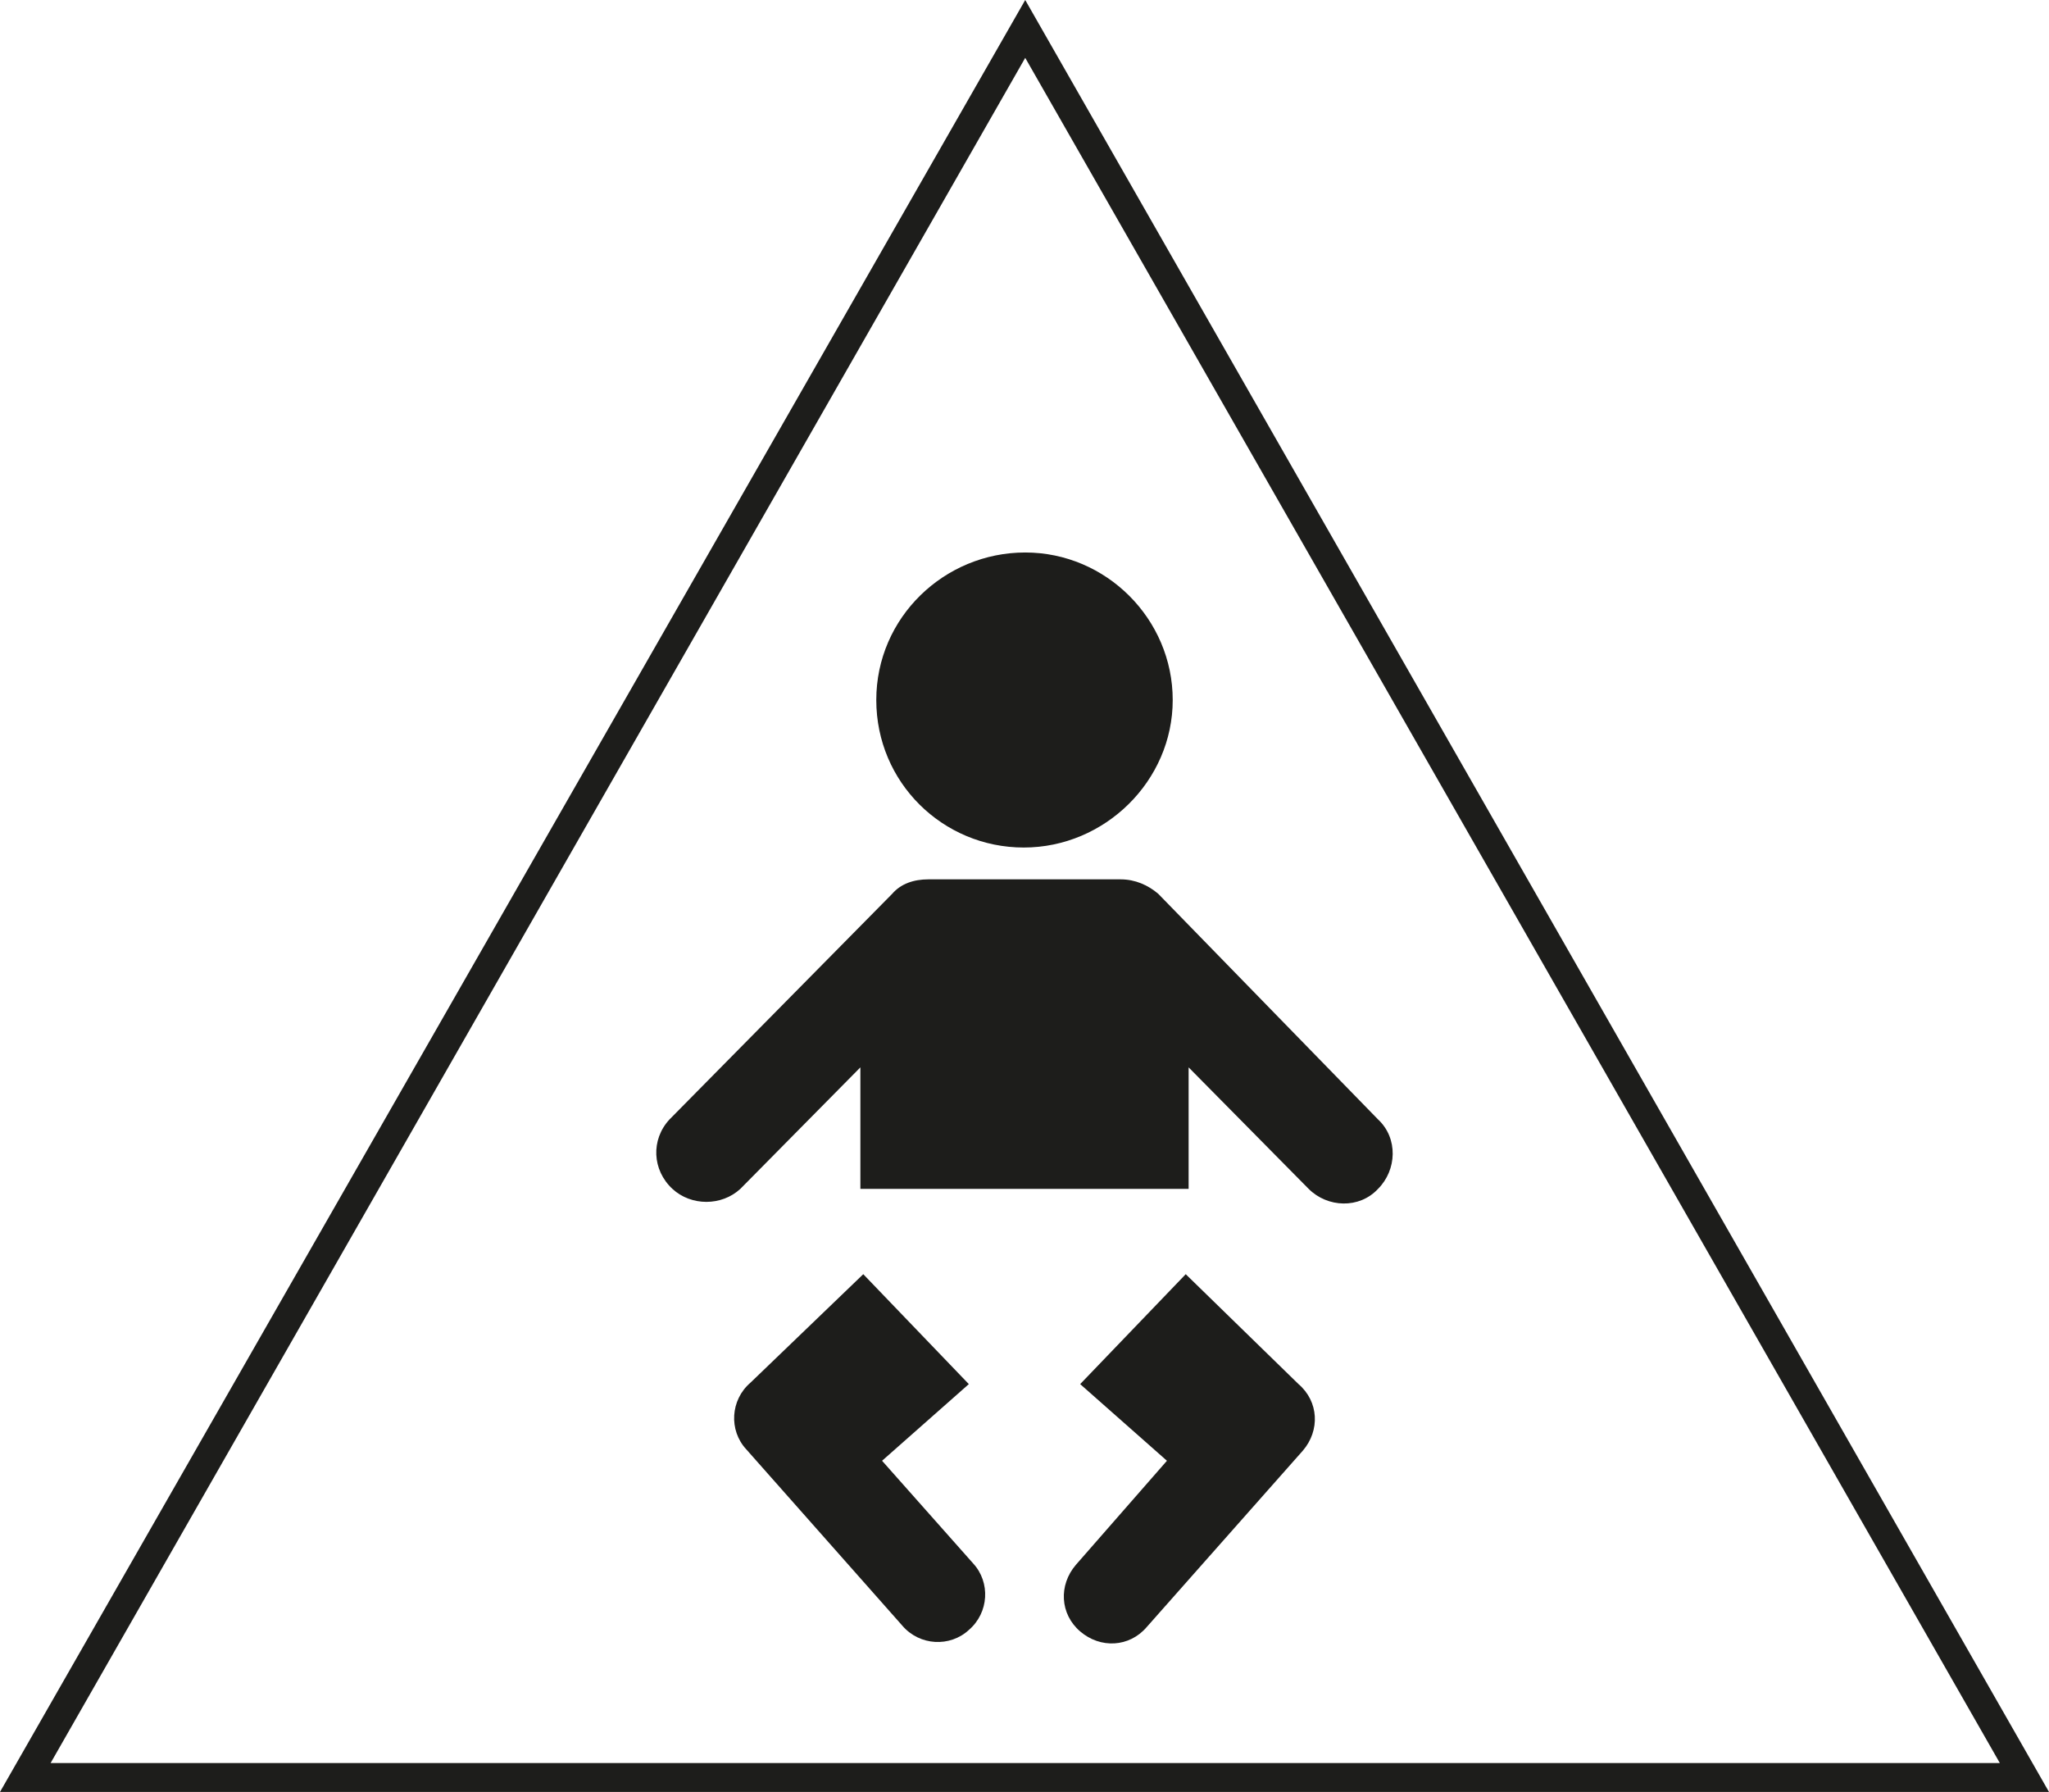
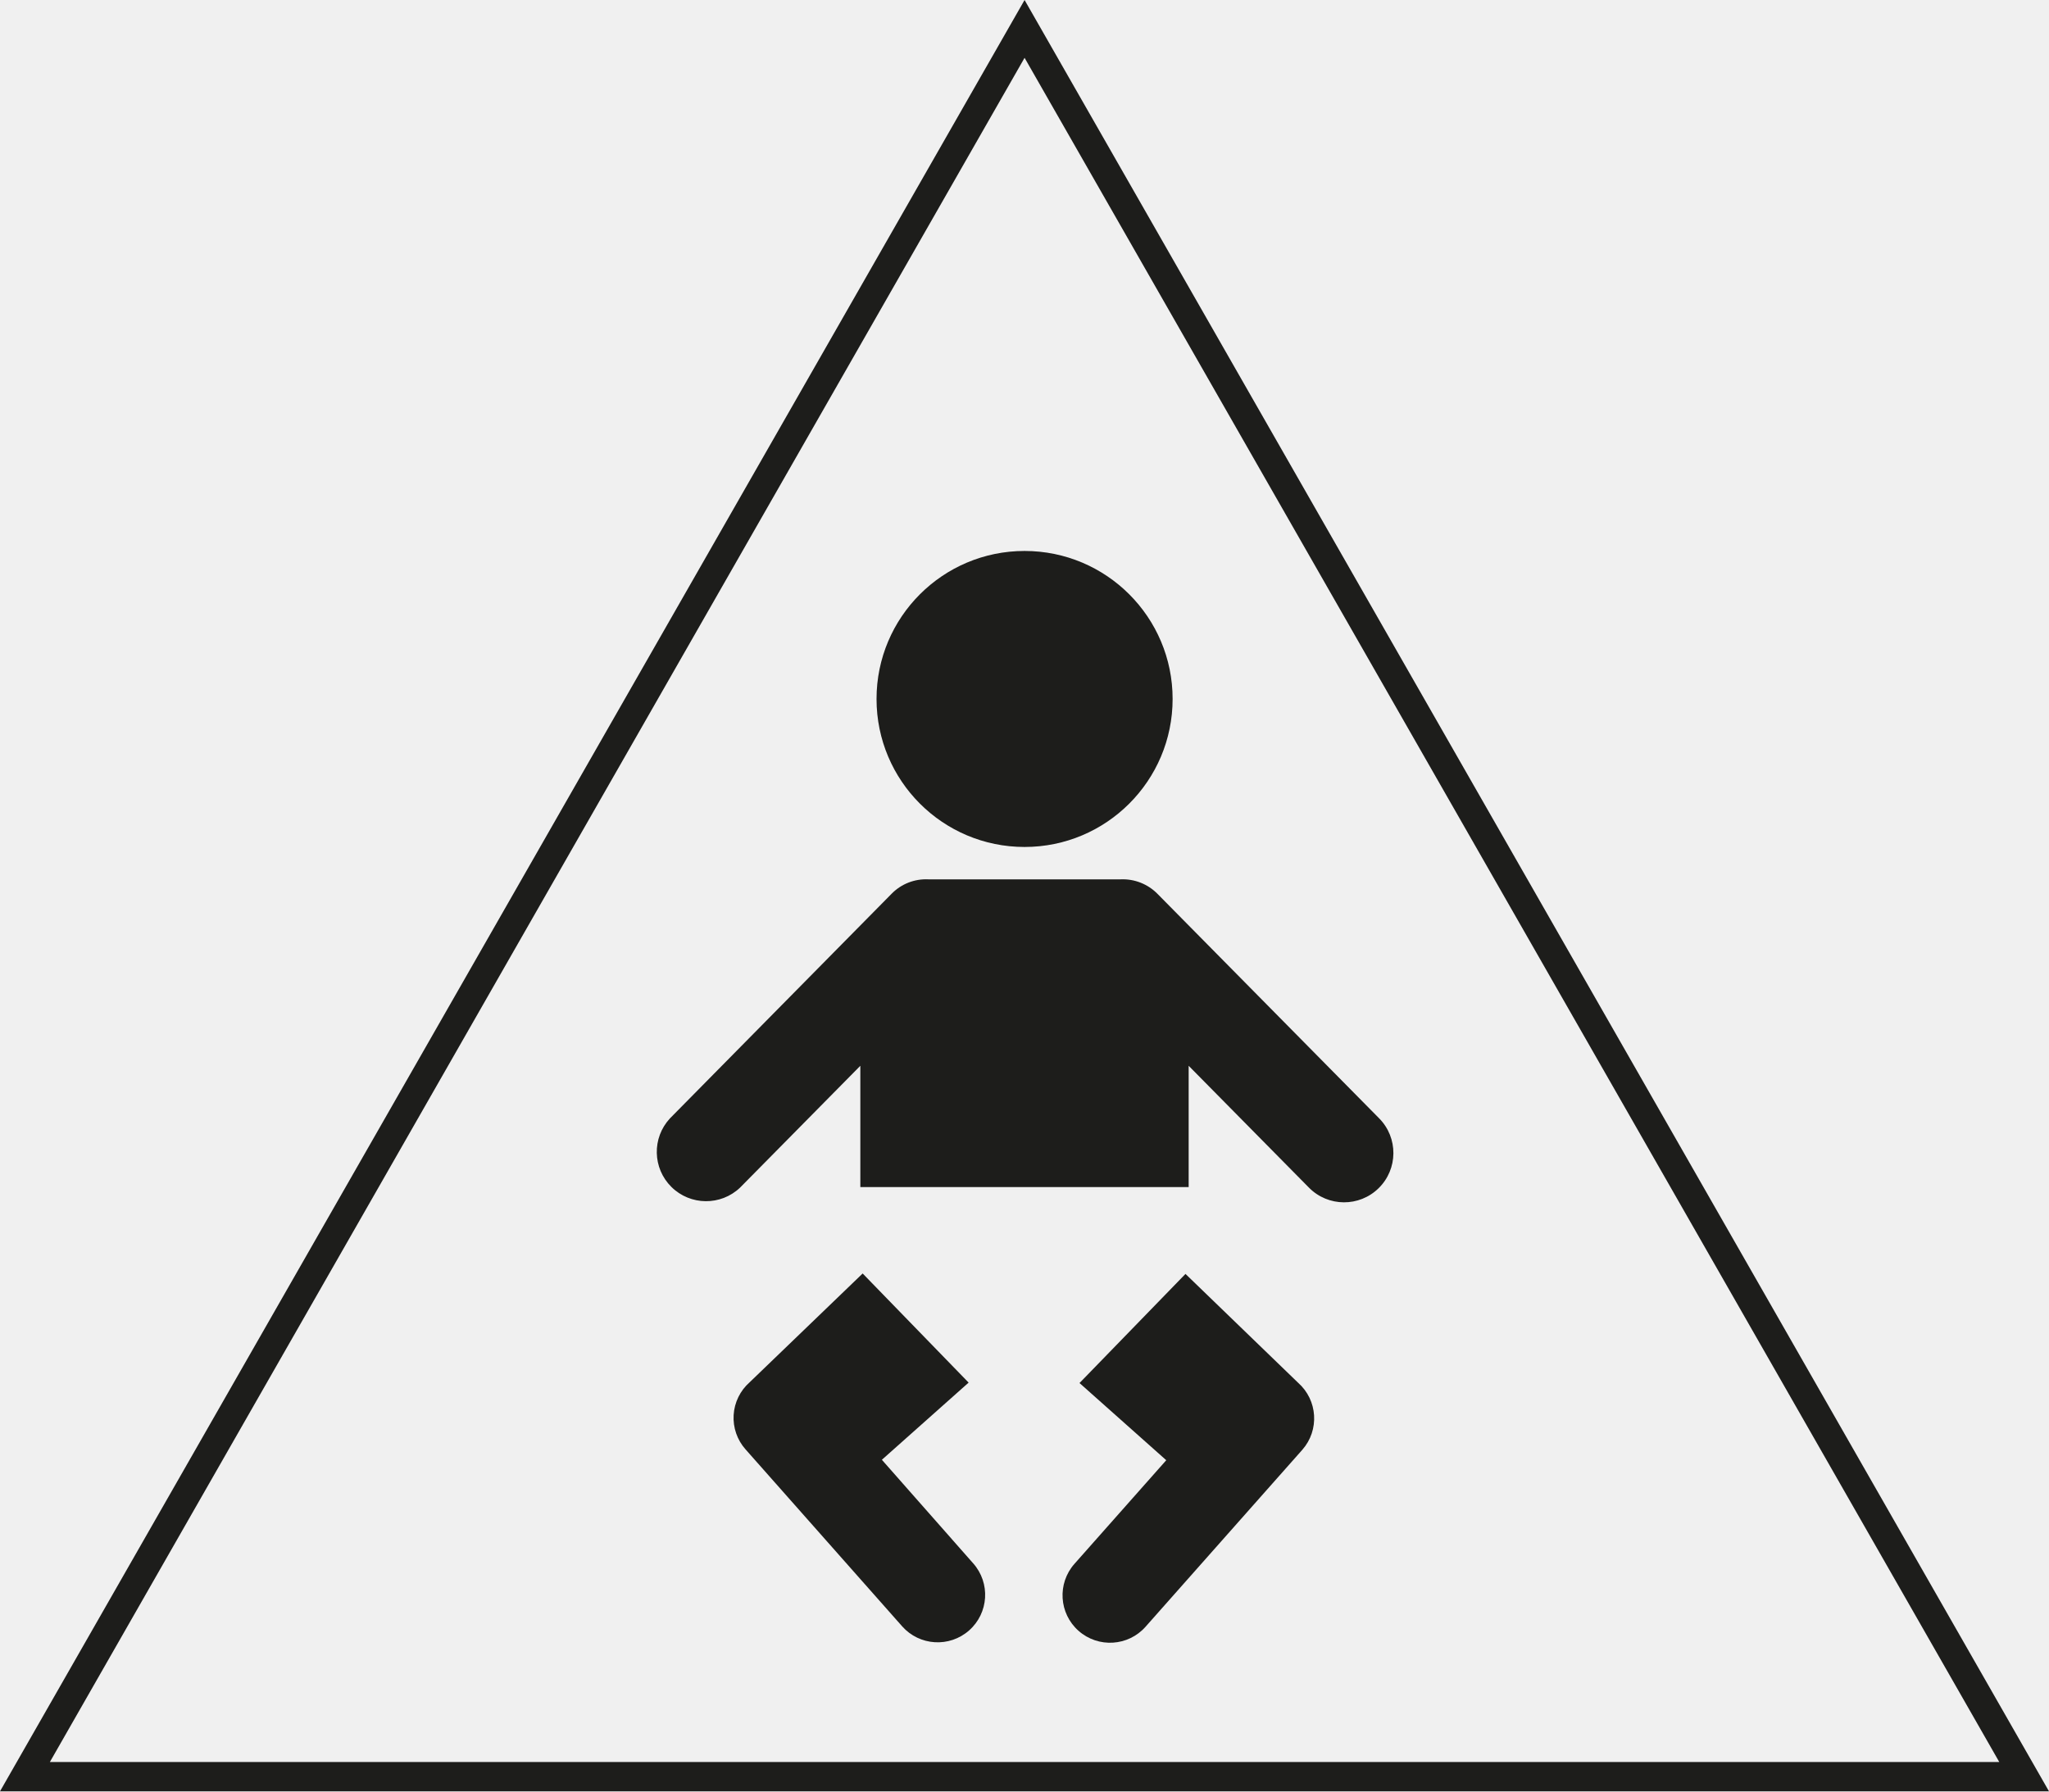
- <svg xmlns="http://www.w3.org/2000/svg" version="1.1" x="0px" y="0px" viewBox="0 0 141.7 123.9" style="enable-background:new 0 0 141.7 123.9;" xml:space="preserve">
-   <style type="text/css">
- 	.st0{fill:#FFFFFF;}
- 	.st1{fill:#1D1D1B;}
- 	.st2{fill-rule:evenodd;clip-rule:evenodd;fill:#1D1D1B;}
- </style>
-   <g id="Laag_2">
-     <rect class="st0" width="141.7" height="123.9" />
-   </g>
-   <g id="Laag_1">
-     <path class="st1" d="M70.9,4l67.4,117.9H3.5L70.9,4 M70.9,0L0,123.9h141.7L70.9,0z" />
-     <path class="st2" d="M77.5,60.8H64.2c-1,0-1.9,0.3-2.5,1L46.3,77.4c-1.3,1.4-1.2,3.5,0.2,4.8c1.3,1.2,3.4,1.2,4.7,0l8.3-8.4v8.4   h22.7v-8.4l8.3,8.4c1.3,1.3,3.5,1.4,4.8,0c1.3-1.3,1.4-3.5,0-4.8L80.1,61.8C79.4,61.2,78.5,60.8,77.5,60.8z" />
-     <path class="st2" d="M82,88.1l-7.3,7.6l6,5.3l-6.3,7.2c-1.2,1.4-1.1,3.4,0.3,4.6c1.4,1.2,3.4,1.1,4.6-0.3l10.8-12.2   c1.2-1.4,1.1-3.4-0.3-4.6L82,88.1z" />
-     <path class="st2" d="M61,101l6-5.3l-7.3-7.6l-7.8,7.5c-1.4,1.2-1.5,3.3-0.3,4.6c0,0,0,0,0,0l10.8,12.2c1.2,1.4,3.3,1.5,4.6,0.3   c1.4-1.2,1.5-3.3,0.3-4.6L61,101z" />
-     <path class="st2" d="M60.6,48.4c0,5.7,4.6,10.2,10.2,10.2S81.1,54,81.1,48.4s-4.6-10.2-10.2-10.2S60.6,42.7,60.6,48.4L60.6,48.4z" />
-   </g>
+ <svg xmlns="http://www.w3.org/2000/svg" id="Laag_1" data-name="Laag 1" viewBox="0 0 141.73 123.94">
+   <defs>
+     <style>.cls-1,.cls-2{fill:#1d1d1b;}.cls-2{fill-rule:evenodd;}</style>
+   </defs>
+   <path class="cls-1" d="M70.87,4l67.42,117.91H3.45L70.87,4m0-4L0,123.94H141.73L70.87,0Z" />
+   <path class="cls-2" d="M77.52,60.84H64.21a3.33,3.33,0,0,0-2.54,1L46.34,77.38a3.41,3.41,0,0,0,4.85,4.79l8.32-8.43v8.39H82.22V73.74l8.32,8.43a3.41,3.41,0,0,0,4.86-4.79L80.07,61.85A3.37,3.37,0,0,0,77.52,60.84Z" />
+   <path class="cls-2" d="M82,88.14l-7.33,7.55,6,5.34-6.35,7.17a3.28,3.28,0,0,0,4.92,4.35l10.84-12.24a3.29,3.29,0,0,0-.29-4.64Z" />
+   <path class="cls-2" d="M61,101l6-5.34-7.33-7.55-7.82,7.53a3.28,3.28,0,0,0-.28,4.64l10.83,12.24a3.28,3.28,0,0,0,4.92-4.35Z" />
+   <path class="cls-2" d="M60.63,48.36A10.24,10.24,0,1,0,70.87,38.12,10.24,10.24,0,0,0,60.63,48.36Z" />
</svg>
